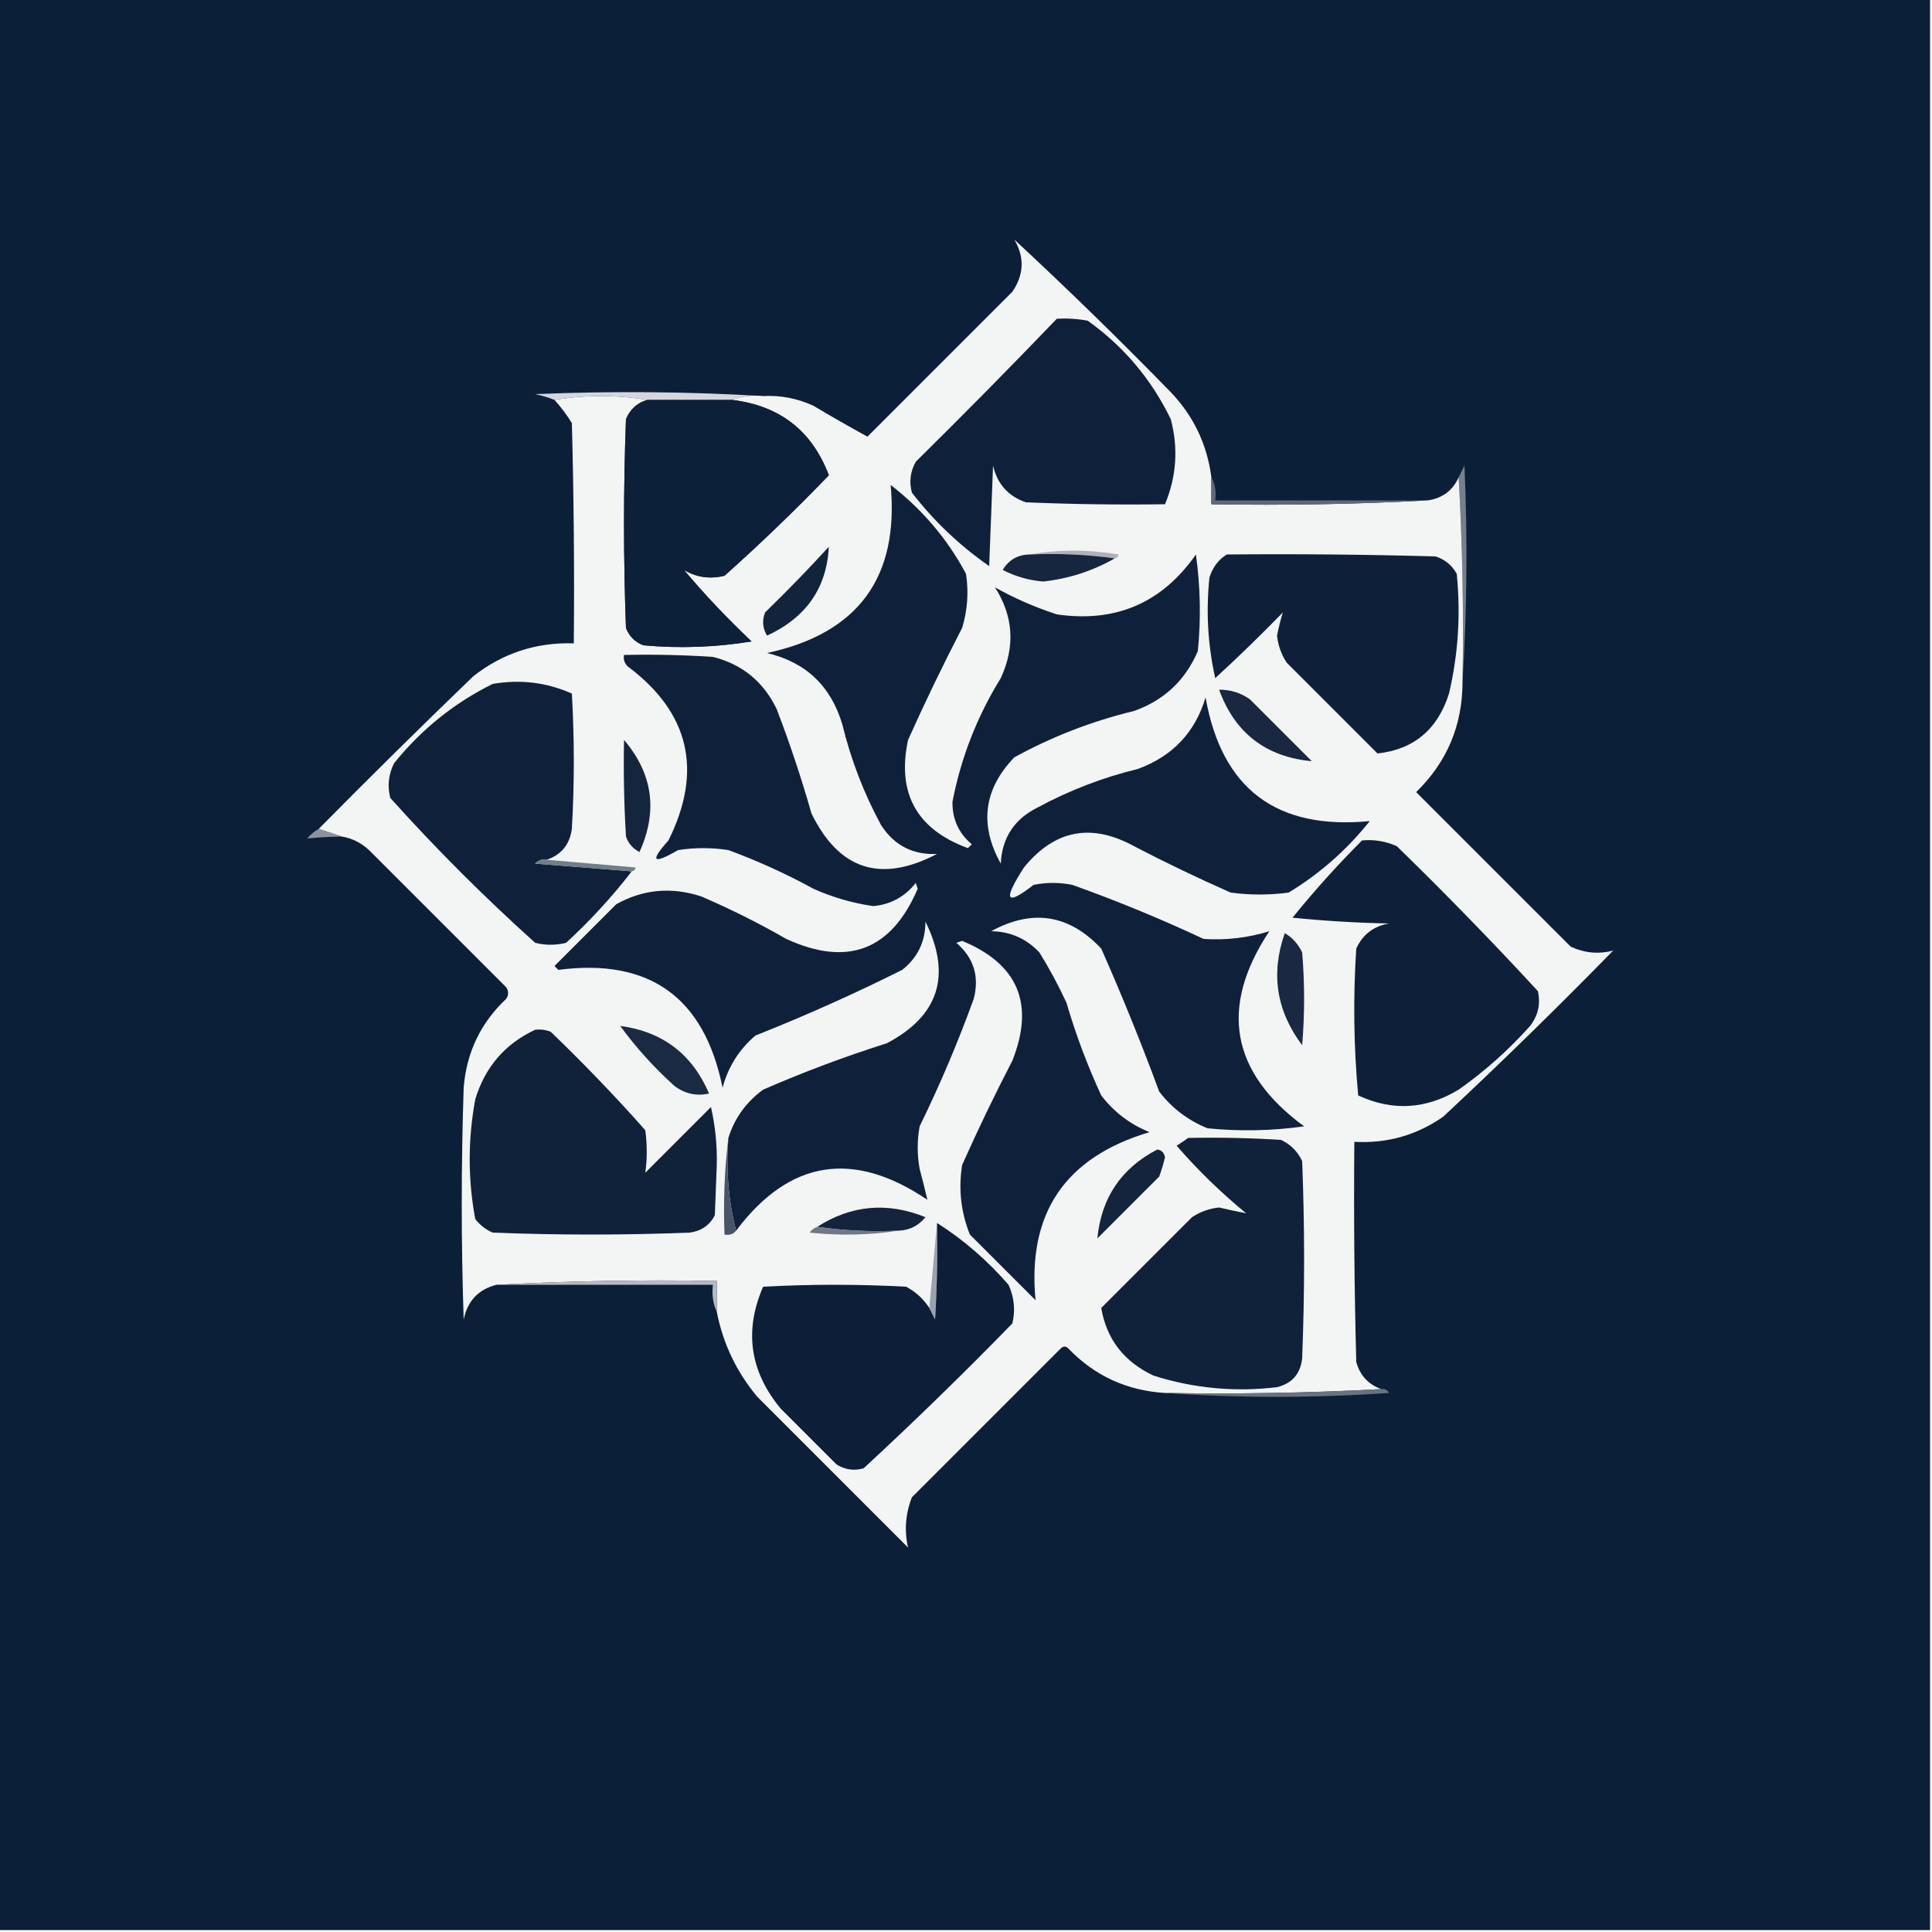
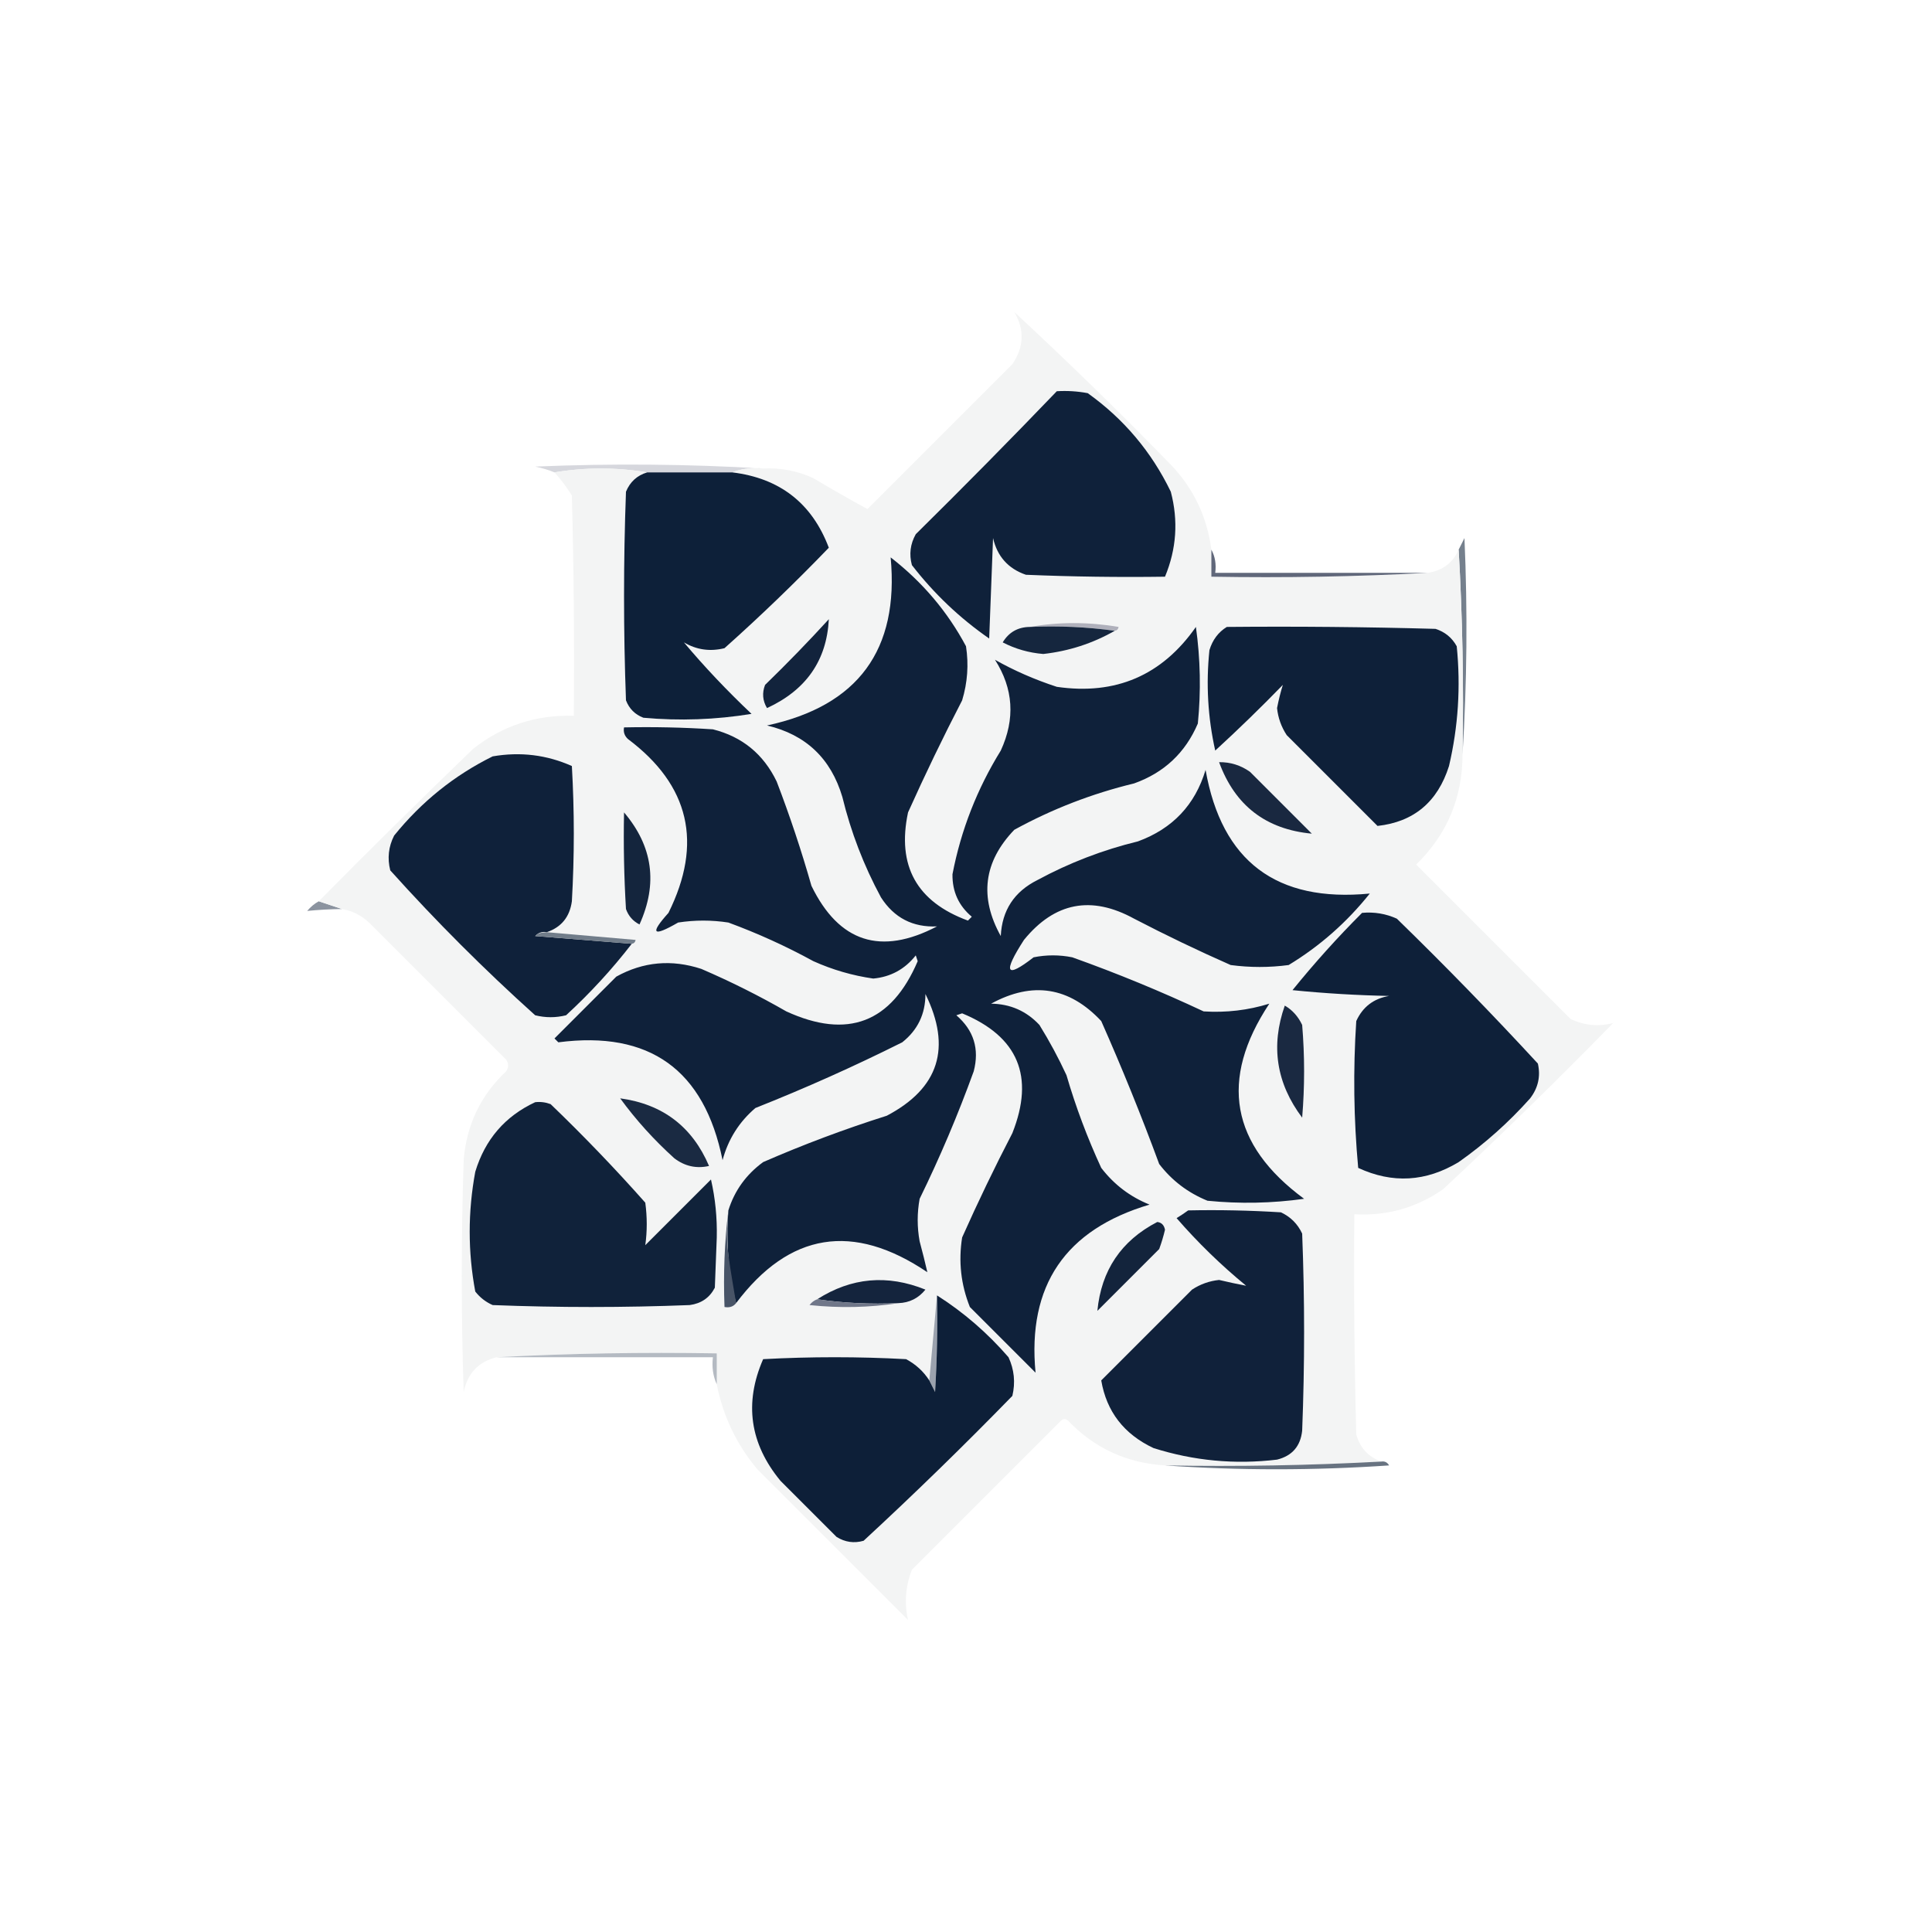
<svg xmlns="http://www.w3.org/2000/svg" version="1.1" width="500px" height="500px" style="shape-rendering:geometricPrecision; text-rendering:geometricPrecision; image-rendering:optimizeQuality; fill-rule:evenodd; clip-rule:evenodd">
-   <g>
-     <path style="opacity:1" fill="#0c1f38" d="M -0.5,-0.5 C 166.167,-0.5 332.833,-0.5 499.5,-0.5C 499.5,166.167 499.5,332.833 499.5,499.5C 332.833,499.5 166.167,499.5 -0.5,499.5C -0.5,332.833 -0.5,166.167 -0.5,-0.5 Z" />
-   </g>
-   <g>
-     <path style="opacity:1" fill="#d6d7dd" d="M 197.5,102.5 C 194.615,102.194 191.948,102.527 189.5,103.5C 182.167,103.5 174.833,103.5 167.5,103.5C 159.5,102.167 151.5,102.167 143.5,103.5C 141.914,102.852 140.247,102.352 138.5,102C 158.338,101.171 178.004,101.338 197.5,102.5 Z" />
-   </g>
-   <g>
-     <path style="opacity:1" fill="#75808d" d="M 378.5,176.5 C 378.83,158.659 378.497,140.992 377.5,123.5C 377.987,122.527 378.487,121.527 379,120.5C 379.829,139.338 379.662,158.005 378.5,176.5 Z" />
-   </g>
-   <g>
-     <path style="opacity:1" fill="#8b939f" d="M 82.5,214.5 C 84.5,215.167 86.5,215.833 88.5,216.5C 85.413,216.543 82.413,216.71 79.5,217C 80.373,215.955 81.373,215.122 82.5,214.5 Z" />
-   </g>
-   <g>
-     <path style="opacity:1" fill="#f3f4f4" d="M 313.5,123.5 C 313.5,125.833 313.5,128.167 313.5,130.5C 332.341,130.83 351.007,130.497 369.5,129.5C 373.329,128.931 375.996,126.931 377.5,123.5C 378.497,140.992 378.83,158.659 378.5,176.5C 378.486,187.717 374.486,197.217 366.5,205C 379.833,218.333 393.167,231.667 406.5,245C 410.108,246.661 413.775,246.995 417.5,246C 403.111,260.723 388.445,275.057 373.5,289C 366.605,293.808 358.938,295.975 350.5,295.5C 350.333,314.503 350.5,333.503 351,352.5C 351.985,355.983 354.151,358.316 357.5,359.5C 339.007,360.497 320.341,360.83 301.5,360.5C 291.619,359.891 283.286,356.058 276.5,349C 275.833,348.333 275.167,348.333 274.5,349C 261.667,361.833 248.833,374.667 236,387.5C 234.337,391.784 234.004,396.117 235,400.5C 222,387.5 209,374.5 196,361.5C 190.614,355.061 187.114,347.727 185.5,339.5C 185.5,336.833 185.5,334.167 185.5,331.5C 166.326,331.17 147.326,331.503 128.5,332.5C 123.818,333.683 120.985,336.683 120,341.5C 119.333,321.5 119.333,301.5 120,281.5C 120.726,272.382 124.393,264.716 131,258.5C 131.667,257.5 131.667,256.5 131,255.5C 119.167,243.667 107.333,231.833 95.5,220C 93.473,218.121 91.14,216.954 88.5,216.5C 86.5,215.833 84.5,215.167 82.5,214.5C 95.606,201.228 108.939,188.061 122.5,175C 130.12,169.026 138.787,166.193 148.5,166.5C 148.667,147.497 148.5,128.497 148,109.5C 146.668,107.34 145.168,105.34 143.5,103.5C 151.5,102.167 159.5,102.167 167.5,103.5C 164.888,104.277 163.055,105.944 162,108.5C 161.333,126.5 161.333,144.5 162,162.5C 162.833,164.667 164.333,166.167 166.5,167C 175.886,167.853 185.219,167.519 194.5,166C 188.129,159.973 182.296,153.807 177,147.5C 180.256,149.429 183.756,149.929 187.5,149C 196.804,140.697 205.804,132.031 214.5,123C 210.158,111.502 201.825,105.002 189.5,103.5C 191.948,102.527 194.615,102.194 197.5,102.5C 202.034,102.267 206.368,103.1 210.5,105C 215.281,107.851 219.947,110.518 224.5,113C 237,100.5 249.5,88 262,75.5C 265.021,71.053 265.188,66.553 262.5,62C 276.14,74.635 289.64,87.802 303,101.5C 308.893,107.675 312.393,115.008 313.5,123.5 Z" />
-   </g>
-   <g>
-     <path style="opacity:1" fill="#14253d" d="M 161.5,191.5 C 168.956,200.263 170.29,209.929 165.5,220.5C 163.803,219.636 162.637,218.303 162,216.5C 161.5,208.173 161.334,199.84 161.5,191.5 Z" />
-   </g>
-   <g>
-     <path style="opacity:1" fill="#192840" d="M 315.5,178.5 C 318.425,178.46 321.091,179.293 323.5,181C 328.833,186.333 334.167,191.667 339.5,197C 327.608,195.887 319.608,189.72 315.5,178.5 Z" />
-   </g>
-   <g>
-     <path style="opacity:1" fill="#0f213a" d="M 141.5,222.5 C 140.325,222.281 139.325,222.614 138.5,223.5C 146.99,224.167 155.324,224.833 163.5,225.5C 158.408,232.097 152.741,238.263 146.5,244C 143.833,244.667 141.167,244.667 138.5,244C 125.333,232.167 112.833,219.667 101,206.5C 100.21,203.366 100.543,200.366 102,197.5C 109.078,188.741 117.578,181.907 127.5,177C 134.659,175.762 141.492,176.596 148,179.5C 148.667,191.167 148.667,202.833 148,214.5C 147.449,218.545 145.282,221.212 141.5,222.5 Z" />
-   </g>
-   <g>
-     <path style="opacity:1" fill="#0e2039" d="M 317.5,143.5 C 335.503,143.333 353.503,143.5 371.5,144C 373.939,144.774 375.773,146.274 377,148.5C 378.055,158.96 377.388,169.293 375,179.5C 372.058,188.795 365.891,193.961 356.5,195C 348.667,187.167 340.833,179.333 333,171.5C 331.596,169.361 330.763,167.028 330.5,164.5C 330.921,162.342 331.421,160.342 332,158.5C 326.319,164.348 320.485,170.015 314.5,175.5C 312.584,166.93 312.084,158.263 313,149.5C 313.804,146.854 315.304,144.854 317.5,143.5 Z" />
-   </g>
-   <g>
-     <path style="opacity:1" fill="#afb0bb" d="M 266.5,143.5 C 274.01,142.18 281.677,142.18 289.5,143.5C 289.376,144.107 289.043,144.44 288.5,144.5C 281.352,143.508 274.019,143.175 266.5,143.5 Z" />
-   </g>
-   <g>
-     <path style="opacity:1" fill="#12233c" d="M 214.5,141.5 C 213.967,152.158 208.633,159.825 198.5,164.5C 197.359,162.579 197.192,160.579 198,158.5C 203.703,152.965 209.203,147.298 214.5,141.5 Z" />
-   </g>
-   <g>
-     <path style="opacity:1" fill="#60677a" d="M 313.5,123.5 C 314.461,125.265 314.795,127.265 314.5,129.5C 332.833,129.5 351.167,129.5 369.5,129.5C 351.007,130.497 332.341,130.83 313.5,130.5C 313.5,128.167 313.5,125.833 313.5,123.5 Z" />
-   </g>
-   <g>
-     <path style="opacity:1" fill="#0f213a" d="M 190.5,318.5 C 188.533,310.903 187.866,302.903 188.5,294.5C 190.093,289.394 193.093,285.227 197.5,282C 207.947,277.444 218.614,273.444 229.5,270C 243.002,262.897 246.335,252.397 239.5,238.5C 239.506,243.655 237.506,247.821 233.5,251C 221.049,257.227 208.383,262.893 195.5,268C 191.279,271.605 188.446,276.105 187,281.5C 182.272,258.098 168.106,247.931 144.5,251C 144.167,250.667 143.833,250.333 143.5,250C 148.833,244.667 154.167,239.333 159.5,234C 166.457,230.142 173.791,229.475 181.5,232C 189.078,235.262 196.412,238.929 203.5,243C 219.358,250.272 230.691,245.939 237.5,230C 237.333,229.5 237.167,229 237,228.5C 234.183,232.075 230.516,234.075 226,234.5C 220.625,233.73 215.459,232.23 210.5,230C 203.405,226.119 196.071,222.785 188.5,220C 184.167,219.333 179.833,219.333 175.5,220C 168.917,223.807 168.084,222.974 173,217.5C 181.951,199.465 178.451,184.465 162.5,172.5C 161.614,171.675 161.281,170.675 161.5,169.5C 169.174,169.334 176.841,169.5 184.5,170C 192.079,171.908 197.579,176.408 201,183.5C 204.399,192.363 207.399,201.363 210,210.5C 217.116,225.117 227.95,228.617 242.5,221C 236.237,221.285 231.404,218.785 228,213.5C 223.544,205.257 220.211,196.59 218,187.5C 215.041,177.539 208.541,171.373 198.5,169C 222.064,163.941 232.731,149.441 230.5,125.5C 238.716,131.869 245.216,139.536 250,148.5C 250.726,153.239 250.393,157.905 249,162.5C 244.093,171.983 239.426,181.649 235,191.5C 232.064,205.293 237.231,214.626 250.5,219.5C 250.833,219.167 251.167,218.833 251.5,218.5C 248.103,215.651 246.436,211.984 246.5,207.5C 248.696,196.101 252.863,185.435 259,175.5C 262.776,167.305 262.276,159.471 257.5,152C 262.436,154.791 267.77,157.125 273.5,159C 288.733,161.214 300.733,156.047 309.5,143.5C 310.665,151.813 310.832,160.147 310,168.5C 306.77,176.063 301.27,181.229 293.5,184C 282.607,186.636 272.274,190.636 262.5,196C 254.566,204.264 253.399,213.43 259,223.5C 259.316,216.842 262.483,212.008 268.5,209C 276.743,204.544 285.41,201.211 294.5,199C 303.463,195.706 309.296,189.539 312,180.5C 316.193,204.173 330.36,214.84 354.5,212.5C 348.564,219.94 341.564,226.107 333.5,231C 328.5,231.667 323.5,231.667 318.5,231C 310.045,227.273 301.712,223.273 293.5,219C 282.435,212.931 272.935,214.764 265,224.5C 259.467,233.091 260.3,234.591 267.5,229C 270.833,228.333 274.167,228.333 277.5,229C 289.132,233.156 300.465,237.823 311.5,243C 317.357,243.367 323.023,242.7 328.5,241C 315.487,260.662 318.487,277.496 337.5,291.5C 329.187,292.665 320.853,292.832 312.5,292C 307.455,289.95 303.288,286.784 300,282.5C 295.388,269.995 290.388,257.662 285,245.5C 276.714,236.653 267.214,235.153 256.5,241C 261.465,241.067 265.632,242.9 269,246.5C 271.588,250.674 273.921,255.007 276,259.5C 278.407,267.721 281.407,275.721 285,283.5C 288.315,287.818 292.481,290.985 297.5,293C 275.675,299.474 265.842,313.974 268,336.5C 262.333,330.833 256.667,325.167 251,319.5C 248.682,313.693 248.016,307.693 249,301.5C 253.061,292.378 257.394,283.378 262,274.5C 267.821,259.818 263.488,249.484 249,243.5C 248.5,243.667 248,243.833 247.5,244C 252.009,247.883 253.509,252.716 252,258.5C 247.904,269.802 243.237,280.802 238,291.5C 237.333,295.167 237.333,298.833 238,302.5C 238.743,305.265 239.41,307.931 240,310.5C 220.767,297.522 204.267,300.189 190.5,318.5 Z" />
-   </g>
-   <g>
-     <path style="opacity:1" fill="#15263e" d="M 266.5,143.5 C 274.019,143.175 281.352,143.508 288.5,144.5C 282.796,147.76 276.629,149.76 270,150.5C 266.282,150.196 262.782,149.196 259.5,147.5C 261.081,144.875 263.415,143.542 266.5,143.5 Z" />
-   </g>
-   <g>
-     <path style="opacity:1" fill="#0d2039" d="M 167.5,103.5 C 174.833,103.5 182.167,103.5 189.5,103.5C 201.825,105.002 210.158,111.502 214.5,123C 205.804,132.031 196.804,140.697 187.5,149C 183.756,149.929 180.256,149.429 177,147.5C 182.296,153.807 188.129,159.973 194.5,166C 185.219,167.519 175.886,167.853 166.5,167C 164.333,166.167 162.833,164.667 162,162.5C 161.333,144.5 161.333,126.5 162,108.5C 163.055,105.944 164.888,104.277 167.5,103.5 Z" />
-   </g>
-   <g>
-     <path style="opacity:1" fill="#0f213a" d="M 273.5,82.5 C 276.187,82.336 278.854,82.503 281.5,83C 290.832,89.666 297.999,98.166 303,108.5C 304.979,115.999 304.479,123.333 301.5,130.5C 289.495,130.667 277.495,130.5 265.5,130C 260.929,128.427 258.096,125.26 257,120.5C 256.667,129.167 256.333,137.833 256,146.5C 248.373,141.207 241.706,134.874 236,127.5C 235.245,124.697 235.578,122.03 237,119.5C 249.369,107.298 261.535,94.965 273.5,82.5 Z" />
-   </g>
-   <g>
-     <path style="opacity:1" fill="#0e2039" d="M 352.5,217.5 C 355.649,217.211 358.649,217.711 361.5,219C 374.03,231.196 386.196,243.696 398,256.5C 398.743,259.783 398.076,262.783 396,265.5C 390.429,271.742 384.262,277.242 377.5,282C 369.032,287.111 360.365,287.611 351.5,283.5C 350.334,270.846 350.167,258.18 351,245.5C 352.668,241.835 355.501,239.668 359.5,239C 351.147,238.832 342.813,238.332 334.5,237.5C 340.152,230.515 346.152,223.848 352.5,217.5 Z" />
-   </g>
-   <g>
-     <path style="opacity:1" fill="#717d8a" d="M 141.5,222.5 C 149.01,223.167 156.677,223.833 164.5,224.5C 164.376,225.107 164.043,225.44 163.5,225.5C 155.324,224.833 146.99,224.167 138.5,223.5C 139.325,222.614 140.325,222.281 141.5,222.5 Z" />
-   </g>
-   <g>
-     <path style="opacity:1" fill="#1a2941" d="M 332.5,241.5 C 334.453,242.626 335.953,244.292 337,246.5C 337.667,254.5 337.667,262.5 337,270.5C 330.319,261.619 328.819,251.953 332.5,241.5 Z" />
-   </g>
-   <g>
-     <path style="opacity:1" fill="#10223a" d="M 138.5,266.5 C 139.873,266.343 141.207,266.51 142.5,267C 151.031,275.197 159.198,283.697 167,292.5C 167.502,296.241 167.502,299.908 167,303.5C 172.667,297.833 178.333,292.167 184,286.5C 185.114,291.391 185.614,296.391 185.5,301.5C 185.333,305.833 185.167,310.167 185,314.5C 183.661,317.094 181.494,318.594 178.5,319C 161.5,319.667 144.5,319.667 127.5,319C 125.714,318.215 124.214,317.049 123,315.5C 121.079,305.214 121.079,294.88 123,284.5C 125.535,276.138 130.702,270.138 138.5,266.5 Z" />
-   </g>
-   <g>
-     <path style="opacity:1" fill="#1a2a42" d="M 160.5,265.5 C 171.491,266.994 179.157,272.827 183.5,283C 180.217,283.743 177.217,283.076 174.5,281C 169.234,276.241 164.567,271.075 160.5,265.5 Z" />
-   </g>
-   <g>
-     <path style="opacity:1" fill="#10213a" d="M 307.5,294.5 C 315.507,294.334 323.507,294.5 331.5,295C 334,296.167 335.833,298 337,300.5C 337.667,317.5 337.667,334.5 337,351.5C 336.573,355.527 334.406,358.027 330.5,359C 319.593,360.307 308.926,359.307 298.5,356C 290.869,352.393 286.369,346.56 285,338.5C 292.833,330.667 300.667,322.833 308.5,315C 310.639,313.596 312.972,312.763 315.5,312.5C 317.921,313.072 320.254,313.572 322.5,314C 316.017,308.684 310.017,302.851 304.5,296.5C 305.602,295.824 306.602,295.158 307.5,294.5 Z" />
-   </g>
-   <g>
-     <path style="opacity:1" fill="#13243c" d="M 299.5,297.5 C 300.586,297.62 301.253,298.287 301.5,299.5C 301.101,301.197 300.601,302.863 300,304.5C 294.667,309.833 289.333,315.167 284,320.5C 285.009,309.998 290.175,302.331 299.5,297.5 Z" />
-   </g>
-   <g>
-     <path style="opacity:1" fill="#14243d" d="M 232.5,318.5 C 225.313,318.825 218.313,318.491 211.5,317.5C 220.318,311.859 229.652,311.026 239.5,315C 237.691,317.238 235.358,318.405 232.5,318.5 Z" />
-   </g>
-   <g>
-     <path style="opacity:1" fill="#485467" d="M 188.5,294.5 C 187.866,302.903 188.533,310.903 190.5,318.5C 189.791,319.404 188.791,319.737 187.5,319.5C 187.174,310.983 187.507,302.65 188.5,294.5 Z" />
-   </g>
-   <g>
-     <path style="opacity:1" fill="#9ba2ae" d="M 242.5,316.5 C 242.666,324.84 242.5,333.173 242,341.5C 241.487,340.473 240.987,339.473 240.5,338.5C 241.167,331.167 241.833,323.833 242.5,316.5 Z" />
-   </g>
-   <g>
-     <path style="opacity:1" fill="#0d1f38" d="M 242.5,316.5 C 249.385,320.876 255.551,326.21 261,332.5C 262.483,335.702 262.817,339.036 262,342.5C 249.471,355.363 236.638,367.863 223.5,380C 221.029,380.706 218.695,380.373 216.5,379C 211.667,374.167 206.833,369.333 202,364.5C 194.047,354.863 192.547,344.363 197.5,333C 209.833,332.333 222.167,332.333 234.5,333C 236.996,334.331 238.996,336.164 240.5,338.5C 240.987,339.473 241.487,340.473 242,341.5C 242.5,333.173 242.666,324.84 242.5,316.5 Z" />
-   </g>
-   <g>
-     <path style="opacity:1" fill="#707789" d="M 211.5,317.5 C 218.313,318.491 225.313,318.825 232.5,318.5C 225.011,319.656 217.345,319.822 209.5,319C 210.044,318.283 210.711,317.783 211.5,317.5 Z" />
-   </g>
-   <g>
-     <path style="opacity:1" fill="#b4bac2" d="M 128.5,332.5 C 147.326,331.503 166.326,331.17 185.5,331.5C 185.5,334.167 185.5,336.833 185.5,339.5C 184.532,337.393 184.198,335.059 184.5,332.5C 165.833,332.5 147.167,332.5 128.5,332.5 Z" />
-   </g>
-   <g>
-     <path style="opacity:1" fill="#687381" d="M 357.5,359.5 C 358.376,359.369 359.043,359.702 359.5,360.5C 340.004,361.828 320.671,361.828 301.5,360.5C 320.341,360.83 339.007,360.497 357.5,359.5 Z" />
+   <g transform="translate(0, 18.75)">
+     <g>
+       <path style="opacity:1" fill="#d6d7dd" d="M 197.5,102.5 C 194.615,102.194 191.948,102.527 189.5,103.5C 182.167,103.5 174.833,103.5 167.5,103.5C 159.5,102.167 151.5,102.167 143.5,103.5C 141.914,102.852 140.247,102.352 138.5,102C 158.338,101.171 178.004,101.338 197.5,102.5 Z" />
+     </g>
+     <g>
+       <path style="opacity:1" fill="#75808d" d="M 378.5,176.5 C 378.83,158.659 378.497,140.992 377.5,123.5C 377.987,122.527 378.487,121.527 379,120.5C 379.829,139.338 379.662,158.005 378.5,176.5 Z" />
+     </g>
+     <g>
+       <path style="opacity:1" fill="#8b939f" d="M 82.5,214.5 C 84.5,215.167 86.5,215.833 88.5,216.5C 85.413,216.543 82.413,216.71 79.5,217C 80.373,215.955 81.373,215.122 82.5,214.5 Z" />
+     </g>
+     <g>
+       <path style="opacity:1" fill="#f3f4f4" d="M 313.5,123.5 C 313.5,125.833 313.5,128.167 313.5,130.5C 332.341,130.83 351.007,130.497 369.5,129.5C 373.329,128.931 375.996,126.931 377.5,123.5C 378.497,140.992 378.83,158.659 378.5,176.5C 378.486,187.717 374.486,197.217 366.5,205C 379.833,218.333 393.167,231.667 406.5,245C 410.108,246.661 413.775,246.995 417.5,246C 403.111,260.723 388.445,275.057 373.5,289C 366.605,293.808 358.938,295.975 350.5,295.5C 350.333,314.503 350.5,333.503 351,352.5C 351.985,355.983 354.151,358.316 357.5,359.5C 339.007,360.497 320.341,360.83 301.5,360.5C 291.619,359.891 283.286,356.058 276.5,349C 275.833,348.333 275.167,348.333 274.5,349C 261.667,361.833 248.833,374.667 236,387.5C 234.337,391.784 234.004,396.117 235,400.5C 222,387.5 209,374.5 196,361.5C 190.614,355.061 187.114,347.727 185.5,339.5C 185.5,336.833 185.5,334.167 185.5,331.5C 166.326,331.17 147.326,331.503 128.5,332.5C 123.818,333.683 120.985,336.683 120,341.5C 119.333,321.5 119.333,301.5 120,281.5C 120.726,272.382 124.393,264.716 131,258.5C 131.667,257.5 131.667,256.5 131,255.5C 119.167,243.667 107.333,231.833 95.5,220C 93.473,218.121 91.14,216.954 88.5,216.5C 86.5,215.833 84.5,215.167 82.5,214.5C 95.606,201.228 108.939,188.061 122.5,175C 130.12,169.026 138.787,166.193 148.5,166.5C 148.667,147.497 148.5,128.497 148,109.5C 146.668,107.34 145.168,105.34 143.5,103.5C 151.5,102.167 159.5,102.167 167.5,103.5C 164.888,104.277 163.055,105.944 162,108.5C 161.333,126.5 161.333,144.5 162,162.5C 162.833,164.667 164.333,166.167 166.5,167C 175.886,167.853 185.219,167.519 194.5,166C 188.129,159.973 182.296,153.807 177,147.5C 180.256,149.429 183.756,149.929 187.5,149C 196.804,140.697 205.804,132.031 214.5,123C 210.158,111.502 201.825,105.002 189.5,103.5C 191.948,102.527 194.615,102.194 197.5,102.5C 202.034,102.267 206.368,103.1 210.5,105C 215.281,107.851 219.947,110.518 224.5,113C 237,100.5 249.5,88 262,75.5C 265.021,71.053 265.188,66.553 262.5,62C 276.14,74.635 289.64,87.802 303,101.5C 308.893,107.675 312.393,115.008 313.5,123.5 Z" />
+     </g>
+     <g>
+       <path style="opacity:1" fill="#14253d" d="M 161.5,191.5 C 168.956,200.263 170.29,209.929 165.5,220.5C 163.803,219.636 162.637,218.303 162,216.5C 161.5,208.173 161.334,199.84 161.5,191.5 Z" />
+     </g>
+     <g>
+       <path style="opacity:1" fill="#192840" d="M 315.5,178.5 C 318.425,178.46 321.091,179.293 323.5,181C 328.833,186.333 334.167,191.667 339.5,197C 327.608,195.887 319.608,189.72 315.5,178.5 Z" />
+     </g>
+     <g>
+       <path style="opacity:1" fill="#0f213a" d="M 141.5,222.5 C 140.325,222.281 139.325,222.614 138.5,223.5C 146.99,224.167 155.324,224.833 163.5,225.5C 158.408,232.097 152.741,238.263 146.5,244C 143.833,244.667 141.167,244.667 138.5,244C 125.333,232.167 112.833,219.667 101,206.5C 100.21,203.366 100.543,200.366 102,197.5C 109.078,188.741 117.578,181.907 127.5,177C 134.659,175.762 141.492,176.596 148,179.5C 148.667,191.167 148.667,202.833 148,214.5C 147.449,218.545 145.282,221.212 141.5,222.5 Z" />
+     </g>
+     <g>
+       <path style="opacity:1" fill="#0e2039" d="M 317.5,143.5 C 335.503,143.333 353.503,143.5 371.5,144C 373.939,144.774 375.773,146.274 377,148.5C 378.055,158.96 377.388,169.293 375,179.5C 372.058,188.795 365.891,193.961 356.5,195C 348.667,187.167 340.833,179.333 333,171.5C 331.596,169.361 330.763,167.028 330.5,164.5C 330.921,162.342 331.421,160.342 332,158.5C 326.319,164.348 320.485,170.015 314.5,175.5C 312.584,166.93 312.084,158.263 313,149.5C 313.804,146.854 315.304,144.854 317.5,143.5 Z" />
+     </g>
+     <g>
+       <path style="opacity:1" fill="#afb0bb" d="M 266.5,143.5 C 274.01,142.18 281.677,142.18 289.5,143.5C 289.376,144.107 289.043,144.44 288.5,144.5C 281.352,143.508 274.019,143.175 266.5,143.5 Z" />
+     </g>
+     <g>
+       <path style="opacity:1" fill="#12233c" d="M 214.5,141.5 C 213.967,152.158 208.633,159.825 198.5,164.5C 197.359,162.579 197.192,160.579 198,158.5C 203.703,152.965 209.203,147.298 214.5,141.5 Z" />
+     </g>
+     <g>
+       <path style="opacity:1" fill="#60677a" d="M 313.5,123.5 C 314.461,125.265 314.795,127.265 314.5,129.5C 332.833,129.5 351.167,129.5 369.5,129.5C 351.007,130.497 332.341,130.83 313.5,130.5C 313.5,128.167 313.5,125.833 313.5,123.5 Z" />
+     </g>
+     <g>
+       <path style="opacity:1" fill="#0f213a" d="M 190.5,318.5 C 188.533,310.903 187.866,302.903 188.5,294.5C 190.093,289.394 193.093,285.227 197.5,282C 207.947,277.444 218.614,273.444 229.5,270C 243.002,262.897 246.335,252.397 239.5,238.5C 239.506,243.655 237.506,247.821 233.5,251C 221.049,257.227 208.383,262.893 195.5,268C 191.279,271.605 188.446,276.105 187,281.5C 182.272,258.098 168.106,247.931 144.5,251C 144.167,250.667 143.833,250.333 143.5,250C 148.833,244.667 154.167,239.333 159.5,234C 166.457,230.142 173.791,229.475 181.5,232C 189.078,235.262 196.412,238.929 203.5,243C 219.358,250.272 230.691,245.939 237.5,230C 237.333,229.5 237.167,229 237,228.5C 234.183,232.075 230.516,234.075 226,234.5C 220.625,233.73 215.459,232.23 210.5,230C 203.405,226.119 196.071,222.785 188.5,220C 184.167,219.333 179.833,219.333 175.5,220C 168.917,223.807 168.084,222.974 173,217.5C 181.951,199.465 178.451,184.465 162.5,172.5C 161.614,171.675 161.281,170.675 161.5,169.5C 169.174,169.334 176.841,169.5 184.5,170C 192.079,171.908 197.579,176.408 201,183.5C 204.399,192.363 207.399,201.363 210,210.5C 217.116,225.117 227.95,228.617 242.5,221C 236.237,221.285 231.404,218.785 228,213.5C 223.544,205.257 220.211,196.59 218,187.5C 215.041,177.539 208.541,171.373 198.5,169C 222.064,163.941 232.731,149.441 230.5,125.5C 238.716,131.869 245.216,139.536 250,148.5C 250.726,153.239 250.393,157.905 249,162.5C 244.093,171.983 239.426,181.649 235,191.5C 232.064,205.293 237.231,214.626 250.5,219.5C 250.833,219.167 251.167,218.833 251.5,218.5C 248.103,215.651 246.436,211.984 246.5,207.5C 248.696,196.101 252.863,185.435 259,175.5C 262.776,167.305 262.276,159.471 257.5,152C 262.436,154.791 267.77,157.125 273.5,159C 288.733,161.214 300.733,156.047 309.5,143.5C 310.665,151.813 310.832,160.147 310,168.5C 306.77,176.063 301.27,181.229 293.5,184C 282.607,186.636 272.274,190.636 262.5,196C 254.566,204.264 253.399,213.43 259,223.5C 259.316,216.842 262.483,212.008 268.5,209C 276.743,204.544 285.41,201.211 294.5,199C 303.463,195.706 309.296,189.539 312,180.5C 316.193,204.173 330.36,214.84 354.5,212.5C 348.564,219.94 341.564,226.107 333.5,231C 328.5,231.667 323.5,231.667 318.5,231C 310.045,227.273 301.712,223.273 293.5,219C 282.435,212.931 272.935,214.764 265,224.5C 259.467,233.091 260.3,234.591 267.5,229C 270.833,228.333 274.167,228.333 277.5,229C 289.132,233.156 300.465,237.823 311.5,243C 317.357,243.367 323.023,242.7 328.5,241C 315.487,260.662 318.487,277.496 337.5,291.5C 329.187,292.665 320.853,292.832 312.5,292C 307.455,289.95 303.288,286.784 300,282.5C 295.388,269.995 290.388,257.662 285,245.5C 276.714,236.653 267.214,235.153 256.5,241C 261.465,241.067 265.632,242.9 269,246.5C 271.588,250.674 273.921,255.007 276,259.5C 278.407,267.721 281.407,275.721 285,283.5C 288.315,287.818 292.481,290.985 297.5,293C 275.675,299.474 265.842,313.974 268,336.5C 262.333,330.833 256.667,325.167 251,319.5C 248.682,313.693 248.016,307.693 249,301.5C 253.061,292.378 257.394,283.378 262,274.5C 267.821,259.818 263.488,249.484 249,243.5C 248.5,243.667 248,243.833 247.5,244C 252.009,247.883 253.509,252.716 252,258.5C 247.904,269.802 243.237,280.802 238,291.5C 237.333,295.167 237.333,298.833 238,302.5C 238.743,305.265 239.41,307.931 240,310.5C 220.767,297.522 204.267,300.189 190.5,318.5 Z" />
+     </g>
+     <g>
+       <path style="opacity:1" fill="#15263e" d="M 266.5,143.5 C 274.019,143.175 281.352,143.508 288.5,144.5C 282.796,147.76 276.629,149.76 270,150.5C 266.282,150.196 262.782,149.196 259.5,147.5C 261.081,144.875 263.415,143.542 266.5,143.5 Z" />
+     </g>
+     <g>
+       <path style="opacity:1" fill="#0d2039" d="M 167.5,103.5 C 174.833,103.5 182.167,103.5 189.5,103.5C 201.825,105.002 210.158,111.502 214.5,123C 205.804,132.031 196.804,140.697 187.5,149C 183.756,149.929 180.256,149.429 177,147.5C 182.296,153.807 188.129,159.973 194.5,166C 185.219,167.519 175.886,167.853 166.5,167C 164.333,166.167 162.833,164.667 162,162.5C 161.333,144.5 161.333,126.5 162,108.5C 163.055,105.944 164.888,104.277 167.5,103.5 Z" />
+     </g>
+     <g>
+       <path style="opacity:1" fill="#0f213a" d="M 273.5,82.5 C 276.187,82.336 278.854,82.503 281.5,83C 290.832,89.666 297.999,98.166 303,108.5C 304.979,115.999 304.479,123.333 301.5,130.5C 289.495,130.667 277.495,130.5 265.5,130C 260.929,128.427 258.096,125.26 257,120.5C 256.667,129.167 256.333,137.833 256,146.5C 248.373,141.207 241.706,134.874 236,127.5C 235.245,124.697 235.578,122.03 237,119.5C 249.369,107.298 261.535,94.965 273.5,82.5 Z" />
+     </g>
+     <g>
+       <path style="opacity:1" fill="#0e2039" d="M 352.5,217.5 C 355.649,217.211 358.649,217.711 361.5,219C 374.03,231.196 386.196,243.696 398,256.5C 398.743,259.783 398.076,262.783 396,265.5C 390.429,271.742 384.262,277.242 377.5,282C 369.032,287.111 360.365,287.611 351.5,283.5C 350.334,270.846 350.167,258.18 351,245.5C 352.668,241.835 355.501,239.668 359.5,239C 351.147,238.832 342.813,238.332 334.5,237.5C 340.152,230.515 346.152,223.848 352.5,217.5 Z" />
+     </g>
+     <g>
+       <path style="opacity:1" fill="#717d8a" d="M 141.5,222.5 C 149.01,223.167 156.677,223.833 164.5,224.5C 164.376,225.107 164.043,225.44 163.5,225.5C 155.324,224.833 146.99,224.167 138.5,223.5C 139.325,222.614 140.325,222.614 141.5,222.5 Z" />
+     </g>
+     <g>
+       <path style="opacity:1" fill="#1a2941" d="M 332.5,241.5 C 334.453,242.626 335.953,244.292 337,246.5C 337.667,254.5 337.667,262.5 337,270.5C 330.319,261.619 328.819,251.953 332.5,241.5 Z" />
+     </g>
+     <g>
+       <path style="opacity:1" fill="#10223a" d="M 138.5,266.5 C 139.873,266.343 141.207,266.51 142.5,267C 151.031,275.197 159.198,283.697 167,292.5C 167.502,296.241 167.502,299.908 167,303.5C 172.667,297.833 178.333,292.167 184,286.5C 185.114,291.391 185.614,296.391 185.5,301.5C 185.333,305.833 185.167,310.167 185,314.5C 183.661,317.094 181.494,318.594 178.5,319C 161.5,319.667 144.5,319.667 127.5,319C 125.714,318.215 124.214,317.049 123,315.5C 121.079,305.214 121.079,294.88 123,284.5C 125.535,276.138 130.702,270.138 138.5,266.5 Z" />
+     </g>
+     <g>
+       <path style="opacity:1" fill="#1a2a42" d="M 160.5,265.5 C 171.491,266.994 179.157,272.827 183.5,283C 180.217,283.743 177.217,283.076 174.5,281C 169.234,276.241 164.567,271.075 160.5,265.5 Z" />
+     </g>
+     <g>
+       <path style="opacity:1" fill="#10213a" d="M 307.5,294.5 C 315.507,294.334 323.507,294.5 331.5,295C 334,296.167 335.833,298 337,300.5C 337.667,317.5 337.667,334.5 337,351.5C 336.573,355.527 334.406,358.027 330.5,359C 319.593,360.307 308.926,359.307 298.5,356C 290.869,352.393 286.369,346.56 285,338.5C 292.833,330.667 300.667,322.833 308.5,315C 310.639,313.596 312.972,312.763 315.5,312.5C 317.921,313.072 320.254,313.572 322.5,314C 316.017,308.684 310.017,302.851 304.5,296.5C 305.602,295.824 306.602,295.158 307.5,294.5 Z" />
+     </g>
+     <g>
+       <path style="opacity:1" fill="#13243c" d="M 299.5,297.5 C 300.586,297.62 301.253,298.287 301.5,299.5C 301.101,301.197 300.601,302.863 300,304.5C 294.667,309.833 289.333,315.167 284,320.5C 285.009,309.998 290.175,302.331 299.5,297.5 Z" />
+     </g>
+     <g>
+       <path style="opacity:1" fill="#14243d" d="M 232.5,318.5 C 225.313,318.825 218.313,318.491 211.5,317.5C 220.318,311.859 229.652,311.026 239.5,315C 237.691,317.238 235.358,318.405 232.5,318.5 Z" />
+     </g>
+     <g>
+       <path style="opacity:1" fill="#485467" d="M 188.5,294.5 C 187.866,302.903 187.866,302.903 190.5,318.5C 189.791,319.404 188.791,319.737 187.5,319.5C 187.174,310.983 187.507,302.65 188.5,294.5 Z" />
+     </g>
+     <g>
+       <path style="opacity:1" fill="#9ba2ae" d="M 242.5,316.5 C 242.666,324.84 242.5,333.173 242,341.5C 241.487,340.473 240.987,339.473 240.5,338.5C 241.167,331.167 241.833,323.833 242.5,316.5 Z" />
+     </g>
+     <g>
+       <path style="opacity:1" fill="#0d1f38" d="M 242.5,316.5 C 249.385,320.876 255.551,326.21 261,332.5C 262.483,335.702 262.817,339.036 262,342.5C 249.471,355.363 236.638,367.863 223.5,380C 221.029,380.706 218.695,380.373 216.5,379C 211.667,374.167 206.833,369.333 202,364.5C 194.047,354.863 192.547,344.363 197.5,333C 209.833,332.333 222.167,332.333 234.5,333C 236.996,334.331 238.996,336.164 240.5,338.5C 240.987,339.473 241.487,340.473 242,341.5C 242.5,333.173 242.666,324.84 242.5,316.5 Z" />
+     </g>
+     <g>
+       <path style="opacity:1" fill="#707789" d="M 211.5,317.5 C 218.313,318.491 225.313,318.825 232.5,318.5C 225.011,319.656 217.345,319.822 209.5,319C 210.044,318.283 210.711,317.783 211.5,317.5 Z" />
+     </g>
+     <g>
+       <path style="opacity:1" fill="#b4bac2" d="M 128.5,332.5 C 147.326,331.503 166.326,331.17 185.5,331.5C 185.5,334.167 185.5,336.833 185.5,339.5C 184.532,337.393 184.198,335.059 184.5,332.5C 165.833,332.5 147.167,332.5 128.5,332.5 Z" />
+     </g>
+     <g>
+       <path style="opacity:1" fill="#687381" d="M 357.5,359.5 C 358.376,359.369 359.043,359.702 359.5,360.5C 340.004,361.828 320.671,361.828 301.5,360.5C 320.341,360.83 339.007,360.497 357.5,359.5 Z" />
+     </g>
  </g>
</svg>
